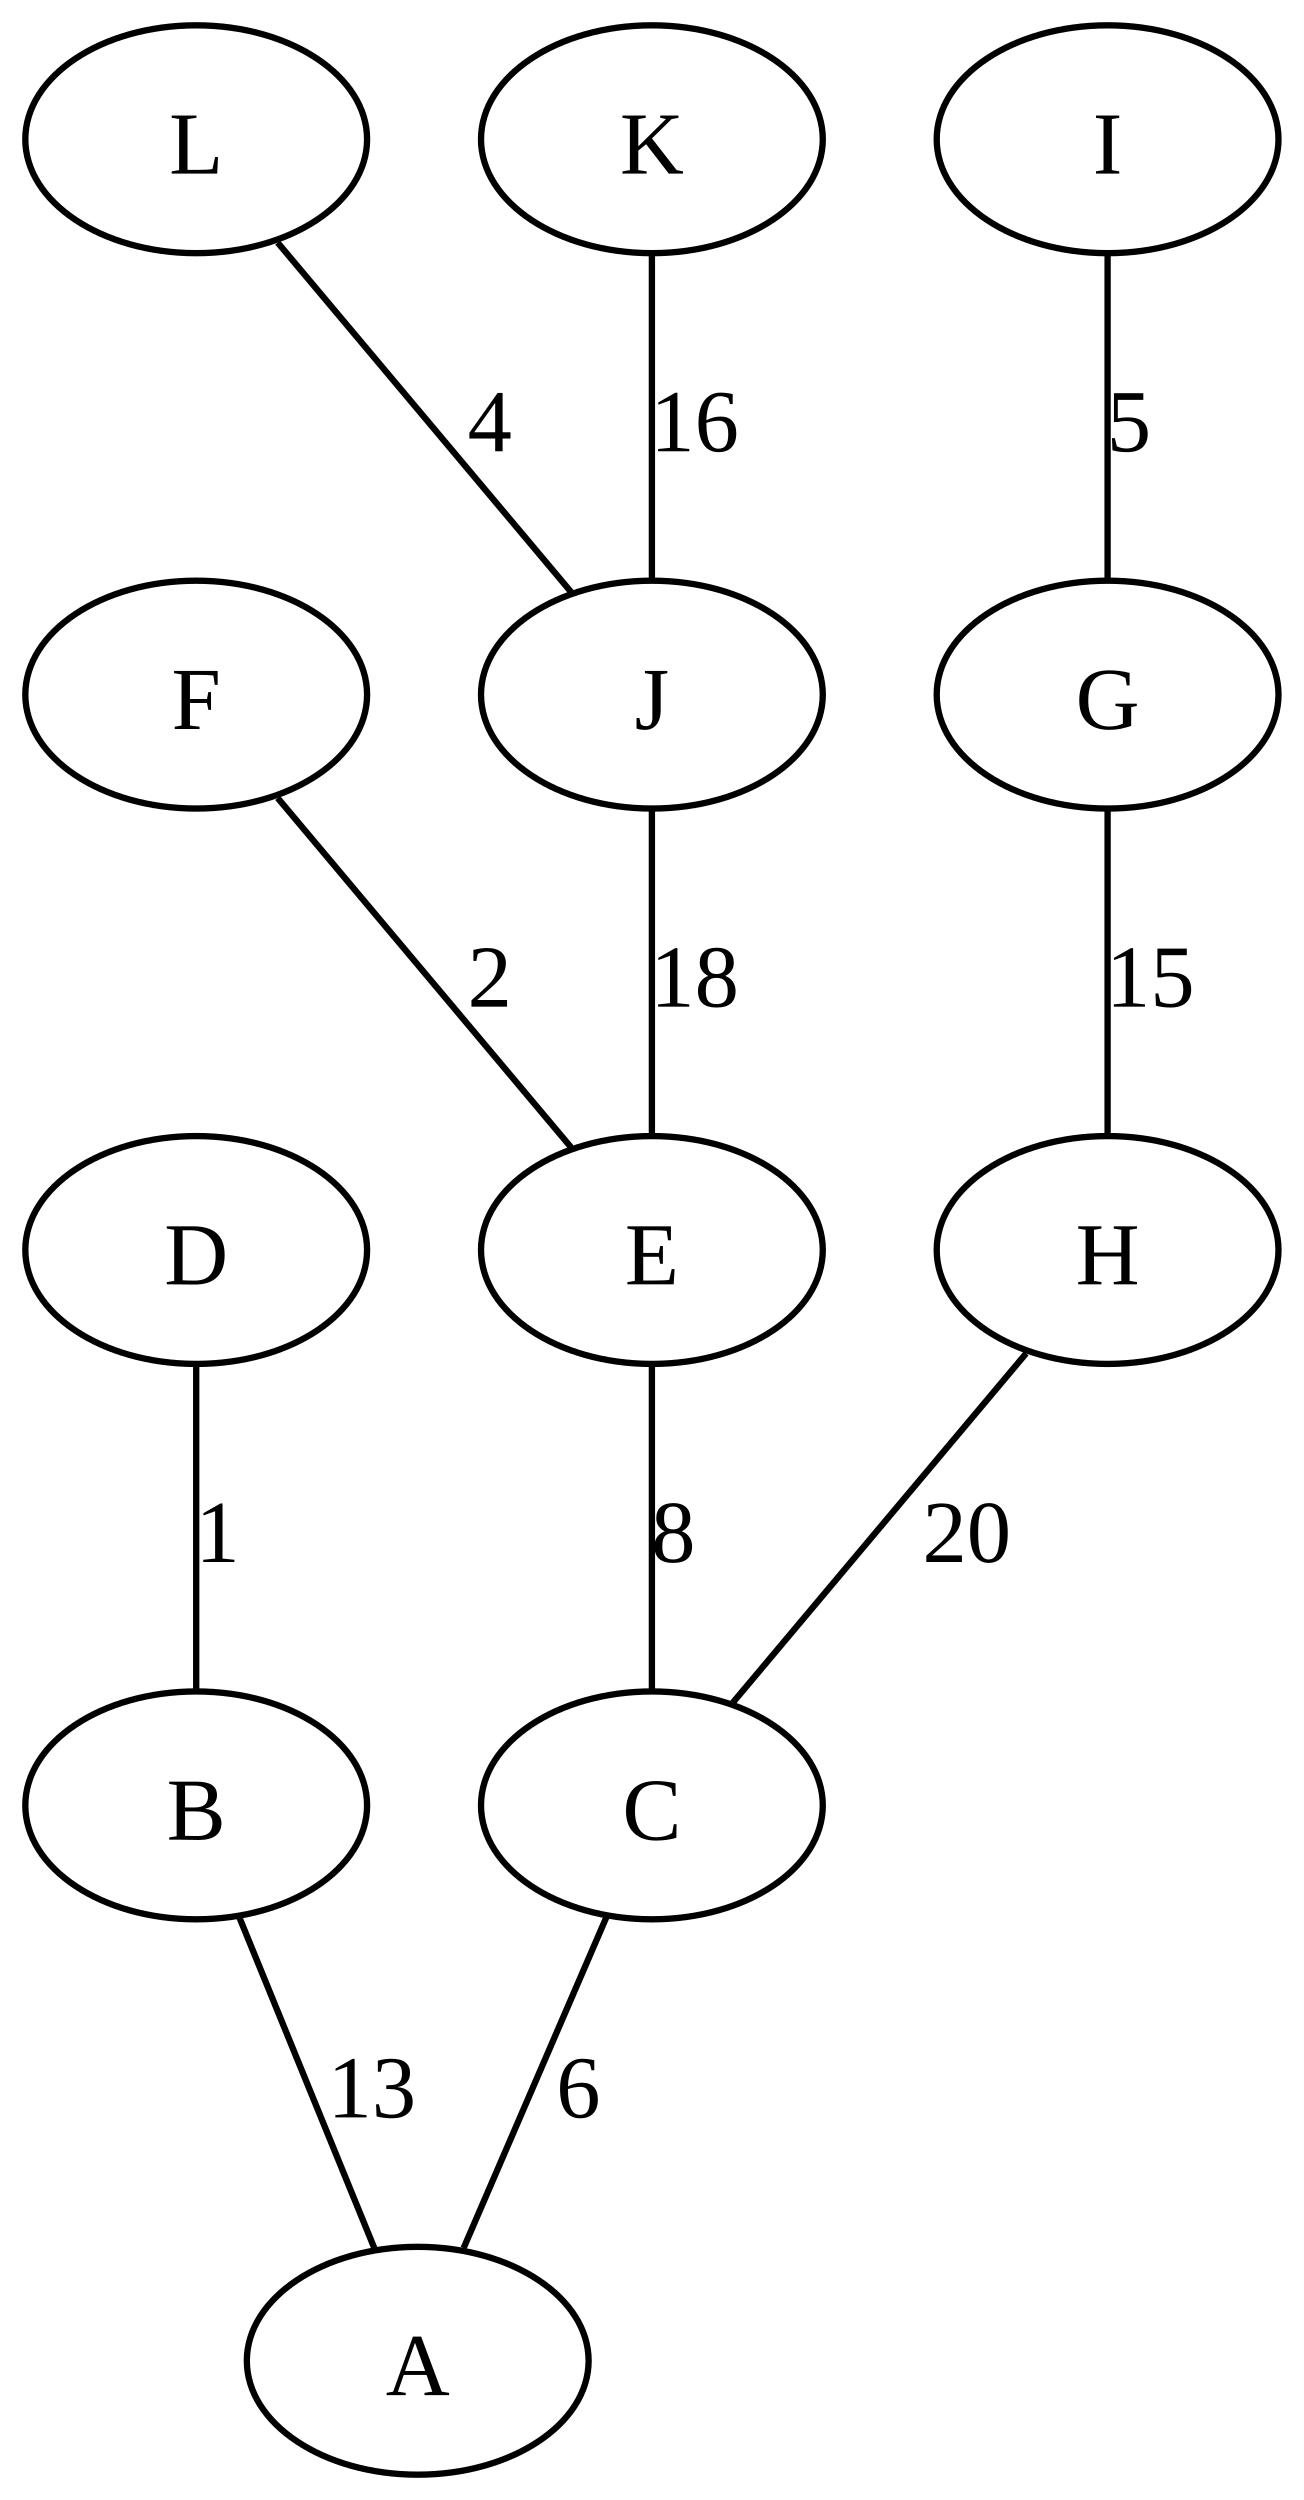
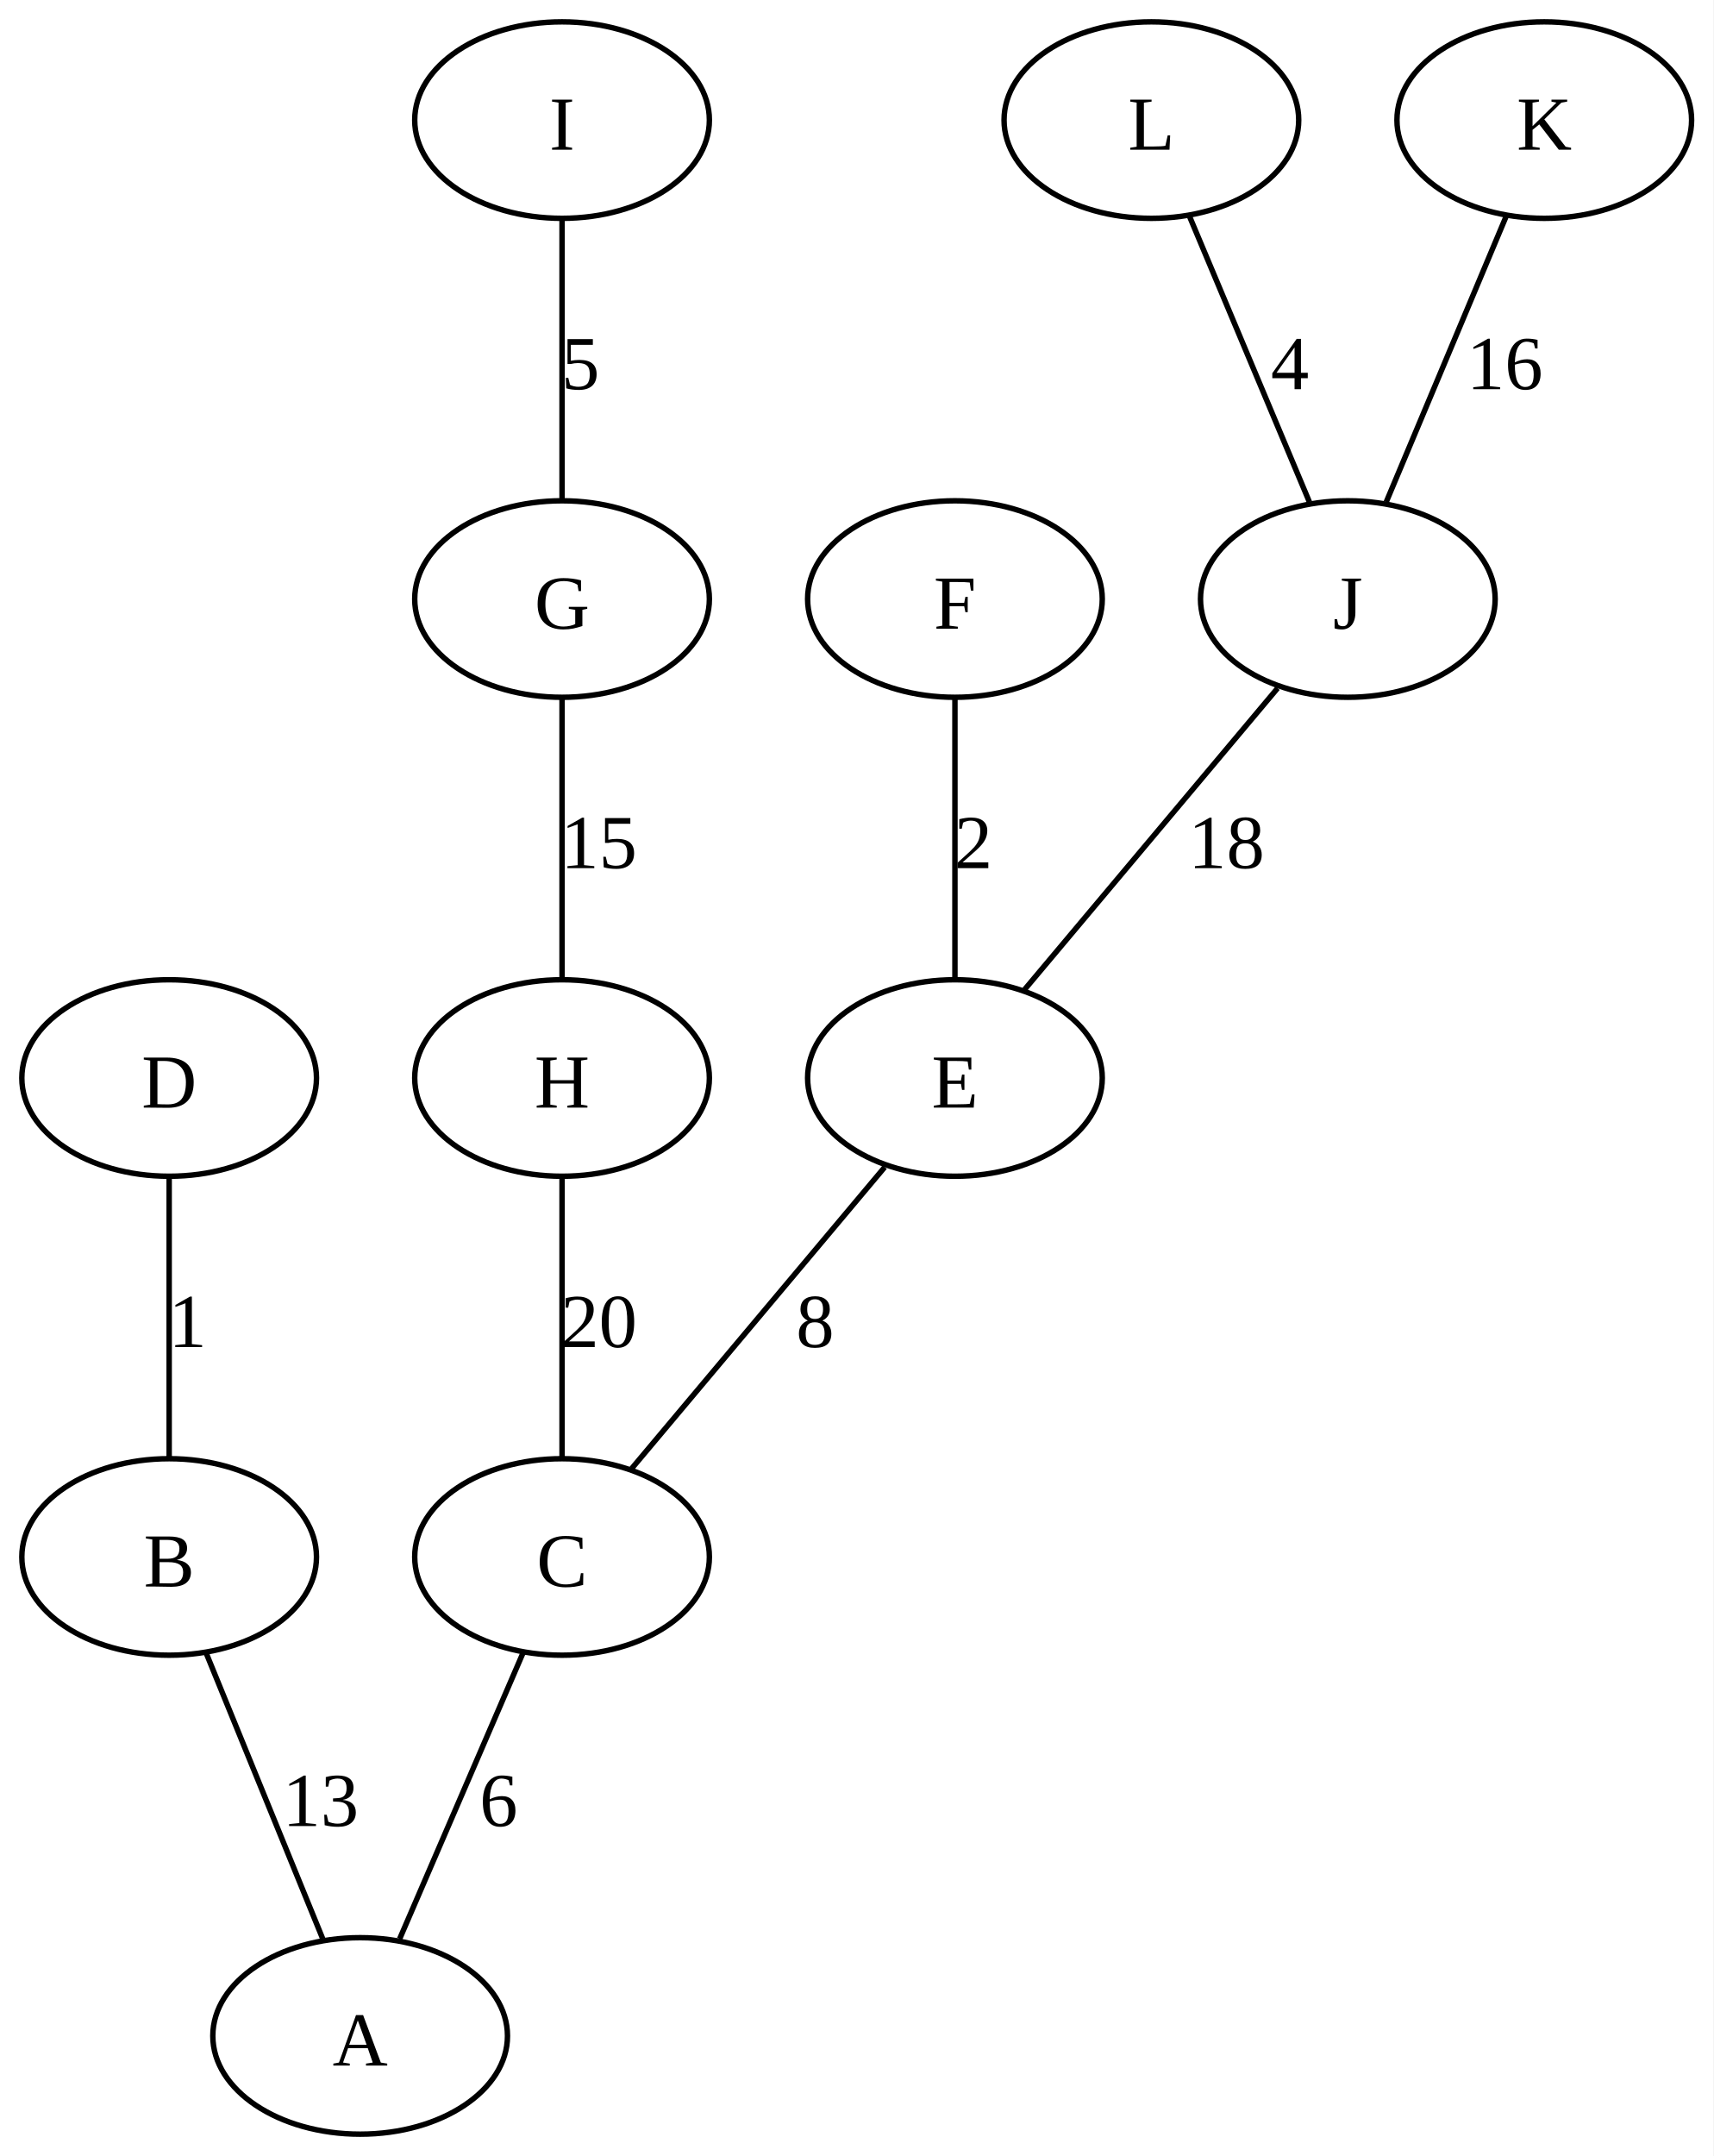
- <svg xmlns="http://www.w3.org/2000/svg" width="206pt" height="395pt" viewBox="0.00 0.00 206.00 395.00">
+ <svg xmlns="http://www.w3.org/2000/svg" width="314pt" height="395pt" viewBox="0.00 0.00 314.00 395.00">
  <g id="graph0" class="graph" transform="scale(1 1) rotate(0) translate(4 391)">
-     <polygon fill="white" stroke="none" points="-4,4 -4,-391 202,-391 202,4 -4,4" />
+     <polygon fill="white" stroke="none" points="-4,4 -4,-391 310,-391 310,4 -4,4" />
    <g id="node1" class="node">
      <ellipse fill="none" stroke="black" cx="99" cy="-105.75" rx="27" ry="18" />
      <text text-anchor="middle" x="99" y="-100.33" font-family="Times New Roman,serif" font-size="14.00">C</text>
    </g>
    <g id="node2" class="node">
      <ellipse fill="none" stroke="black" cx="62" cy="-18" rx="27" ry="18" />
      <text text-anchor="middle" x="62" y="-12.57" font-family="Times New Roman,serif" font-size="14.00">A</text>
    </g>
    <g id="edge1" class="edge">
      <path fill="none" stroke="black" d="M91.87,-88.22C85.36,-73.13 75.78,-50.94 69.24,-35.78" />
      <text text-anchor="middle" x="87.38" y="-56.45" font-family="Times New Roman,serif" font-size="14.00">6</text>
    </g>
    <g id="node3" class="node">
      <ellipse fill="none" stroke="black" cx="27" cy="-105.75" rx="27" ry="18" />
      <text text-anchor="middle" x="27" y="-100.33" font-family="Times New Roman,serif" font-size="14.00">B</text>
    </g>
    <g id="edge2" class="edge">
      <path fill="none" stroke="black" d="M33.75,-88.22C39.91,-73.13 48.96,-50.94 55.15,-35.78" />
      <text text-anchor="middle" x="54.75" y="-56.45" font-family="Times New Roman,serif" font-size="14.00">13</text>
    </g>
    <g id="node4" class="node">
+       <ellipse fill="none" stroke="black" cx="99" cy="-193.5" rx="27" ry="18" />
+       <text text-anchor="middle" x="99" y="-188.07" font-family="Times New Roman,serif" font-size="14.00">H</text>
+     </g>
+     <g id="edge3" class="edge">
+       <path fill="none" stroke="black" d="M99,-175.15C99,-160.27 99,-138.95 99,-124.08" />
+       <text text-anchor="middle" x="105.75" y="-144.2" font-family="Times New Roman,serif" font-size="14.00">20</text>
+     </g>
+     <g id="node5" class="node">
      <ellipse fill="none" stroke="black" cx="27" cy="-193.5" rx="27" ry="18" />
      <text text-anchor="middle" x="27" y="-188.07" font-family="Times New Roman,serif" font-size="14.00">D</text>
    </g>
-     <g id="edge3" class="edge">
+     <g id="edge4" class="edge">
      <path fill="none" stroke="black" d="M27,-175.15C27,-160.27 27,-138.95 27,-124.08" />
      <text text-anchor="middle" x="30.38" y="-144.2" font-family="Times New Roman,serif" font-size="14.00">1</text>
    </g>
-     <g id="node5" class="node">
-       <ellipse fill="none" stroke="black" cx="99" cy="-193.5" rx="27" ry="18" />
-       <text text-anchor="middle" x="99" y="-188.07" font-family="Times New Roman,serif" font-size="14.00">E</text>
-     </g>
-     <g id="edge4" class="edge">
-       <path fill="none" stroke="black" d="M99,-175.15C99,-160.27 99,-138.95 99,-124.08" />
-       <text text-anchor="middle" x="102.38" y="-144.2" font-family="Times New Roman,serif" font-size="14.00">8</text>
-     </g>
    <g id="node6" class="node">
      <ellipse fill="none" stroke="black" cx="171" cy="-193.5" rx="27" ry="18" />
-       <text text-anchor="middle" x="171" y="-188.07" font-family="Times New Roman,serif" font-size="14.00">H</text>
+       <text text-anchor="middle" x="171" y="-188.07" font-family="Times New Roman,serif" font-size="14.00">E</text>
    </g>
    <g id="edge5" class="edge">
      <path fill="none" stroke="black" d="M158.13,-177.17C145.02,-161.56 124.83,-137.51 111.76,-121.95" />
-       <text text-anchor="middle" x="148.75" y="-144.2" font-family="Times New Roman,serif" font-size="14.00">20</text>
+       <text text-anchor="middle" x="145.38" y="-144.2" font-family="Times New Roman,serif" font-size="14.00">8</text>
    </g>
    <g id="node7" class="node">
-       <ellipse fill="none" stroke="black" cx="27" cy="-281.25" rx="27" ry="18" />
-       <text text-anchor="middle" x="27" y="-275.82" font-family="Times New Roman,serif" font-size="14.00">F</text>
+       <ellipse fill="none" stroke="black" cx="171" cy="-281.25" rx="27" ry="18" />
+       <text text-anchor="middle" x="171" y="-275.82" font-family="Times New Roman,serif" font-size="14.00">F</text>
    </g>
    <g id="edge6" class="edge">
-       <path fill="none" stroke="black" d="M39.87,-264.92C52.98,-249.31 73.17,-225.26 86.24,-209.7" />
-       <text text-anchor="middle" x="73.38" y="-231.95" font-family="Times New Roman,serif" font-size="14.00">2</text>
+       <path fill="none" stroke="black" d="M171,-262.9C171,-248.02 171,-226.7 171,-211.83" />
+       <text text-anchor="middle" x="174.38" y="-231.95" font-family="Times New Roman,serif" font-size="14.00">2</text>
    </g>
    <g id="node8" class="node">
-       <ellipse fill="none" stroke="black" cx="99" cy="-281.25" rx="27" ry="18" />
-       <text text-anchor="middle" x="99" y="-275.82" font-family="Times New Roman,serif" font-size="14.00">J</text>
+       <ellipse fill="none" stroke="black" cx="243" cy="-281.25" rx="27" ry="18" />
+       <text text-anchor="middle" x="243" y="-275.82" font-family="Times New Roman,serif" font-size="14.00">J</text>
    </g>
    <g id="edge7" class="edge">
-       <path fill="none" stroke="black" d="M99,-262.9C99,-248.02 99,-226.7 99,-211.83" />
-       <text text-anchor="middle" x="105.75" y="-231.95" font-family="Times New Roman,serif" font-size="14.00">18</text>
+       <path fill="none" stroke="black" d="M230.13,-264.92C217.02,-249.31 196.83,-225.26 183.76,-209.7" />
+       <text text-anchor="middle" x="220.75" y="-231.95" font-family="Times New Roman,serif" font-size="14.00">18</text>
    </g>
    <g id="node9" class="node">
-       <ellipse fill="none" stroke="black" cx="171" cy="-281.25" rx="27" ry="18" />
-       <text text-anchor="middle" x="171" y="-275.82" font-family="Times New Roman,serif" font-size="14.00">G</text>
+       <ellipse fill="none" stroke="black" cx="99" cy="-281.25" rx="27" ry="18" />
+       <text text-anchor="middle" x="99" y="-275.82" font-family="Times New Roman,serif" font-size="14.00">G</text>
    </g>
    <g id="edge8" class="edge">
-       <path fill="none" stroke="black" d="M171,-262.9C171,-248.02 171,-226.7 171,-211.83" />
-       <text text-anchor="middle" x="177.75" y="-231.95" font-family="Times New Roman,serif" font-size="14.00">15</text>
+       <path fill="none" stroke="black" d="M99,-262.9C99,-248.02 99,-226.7 99,-211.83" />
+       <text text-anchor="middle" x="105.75" y="-231.95" font-family="Times New Roman,serif" font-size="14.00">15</text>
    </g>
    <g id="node10" class="node">
-       <ellipse fill="none" stroke="black" cx="27" cy="-369" rx="27" ry="18" />
-       <text text-anchor="middle" x="27" y="-363.57" font-family="Times New Roman,serif" font-size="14.00">L</text>
+       <ellipse fill="none" stroke="black" cx="207" cy="-369" rx="27" ry="18" />
+       <text text-anchor="middle" x="207" y="-363.57" font-family="Times New Roman,serif" font-size="14.00">L</text>
    </g>
    <g id="edge9" class="edge">
-       <path fill="none" stroke="black" d="M39.87,-352.67C52.98,-337.06 73.17,-313.01 86.24,-297.45" />
-       <text text-anchor="middle" x="73.38" y="-319.7" font-family="Times New Roman,serif" font-size="14.00">4</text>
+       <path fill="none" stroke="black" d="M213.94,-351.47C220.28,-336.38 229.59,-314.19 235.96,-299.03" />
+       <text text-anchor="middle" x="232.38" y="-319.7" font-family="Times New Roman,serif" font-size="14.00">4</text>
    </g>
    <g id="node11" class="node">
-       <ellipse fill="none" stroke="black" cx="99" cy="-369" rx="27" ry="18" />
-       <text text-anchor="middle" x="99" y="-363.57" font-family="Times New Roman,serif" font-size="14.00">K</text>
+       <ellipse fill="none" stroke="black" cx="279" cy="-369" rx="27" ry="18" />
+       <text text-anchor="middle" x="279" y="-363.57" font-family="Times New Roman,serif" font-size="14.00">K</text>
    </g>
    <g id="edge10" class="edge">
-       <path fill="none" stroke="black" d="M99,-350.65C99,-335.77 99,-314.45 99,-299.58" />
-       <text text-anchor="middle" x="105.75" y="-319.7" font-family="Times New Roman,serif" font-size="14.00">16</text>
+       <path fill="none" stroke="black" d="M272.06,-351.47C265.72,-336.38 256.41,-314.19 250.04,-299.03" />
+       <text text-anchor="middle" x="271.75" y="-319.7" font-family="Times New Roman,serif" font-size="14.00">16</text>
    </g>
    <g id="node12" class="node">
-       <ellipse fill="none" stroke="black" cx="171" cy="-369" rx="27" ry="18" />
-       <text text-anchor="middle" x="171" y="-363.57" font-family="Times New Roman,serif" font-size="14.00">I</text>
+       <ellipse fill="none" stroke="black" cx="99" cy="-369" rx="27" ry="18" />
+       <text text-anchor="middle" x="99" y="-363.57" font-family="Times New Roman,serif" font-size="14.00">I</text>
    </g>
    <g id="edge11" class="edge">
-       <path fill="none" stroke="black" d="M171,-350.65C171,-335.77 171,-314.45 171,-299.58" />
-       <text text-anchor="middle" x="174.38" y="-319.7" font-family="Times New Roman,serif" font-size="14.00">5</text>
+       <path fill="none" stroke="black" d="M99,-350.65C99,-335.77 99,-314.45 99,-299.58" />
+       <text text-anchor="middle" x="102.38" y="-319.7" font-family="Times New Roman,serif" font-size="14.00">5</text>
    </g>
  </g>
</svg>
